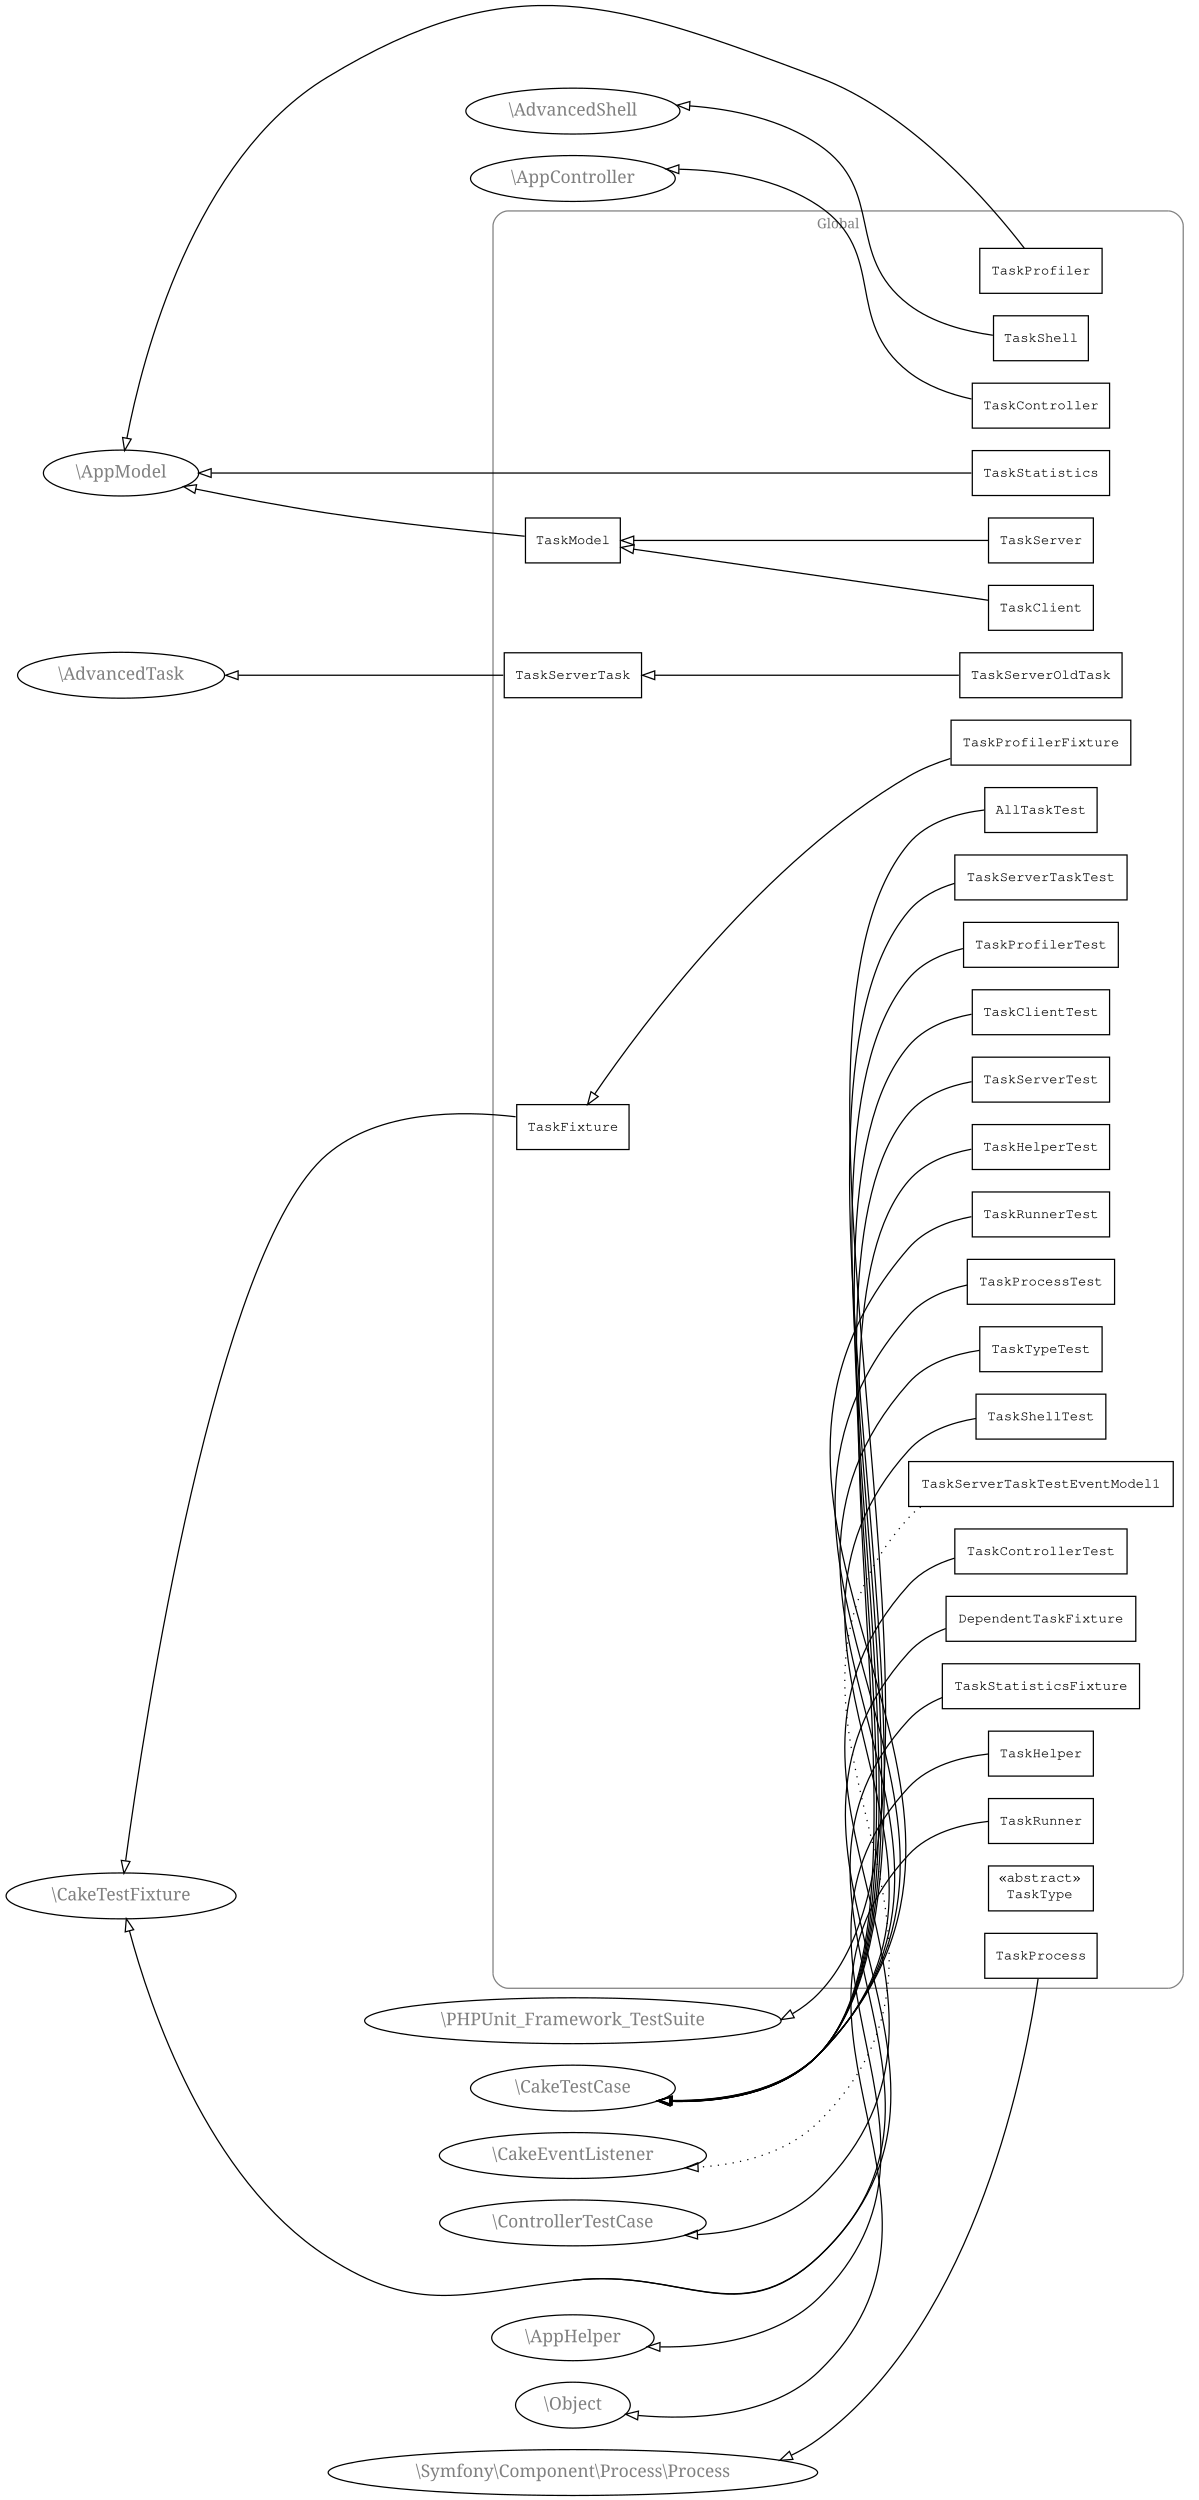
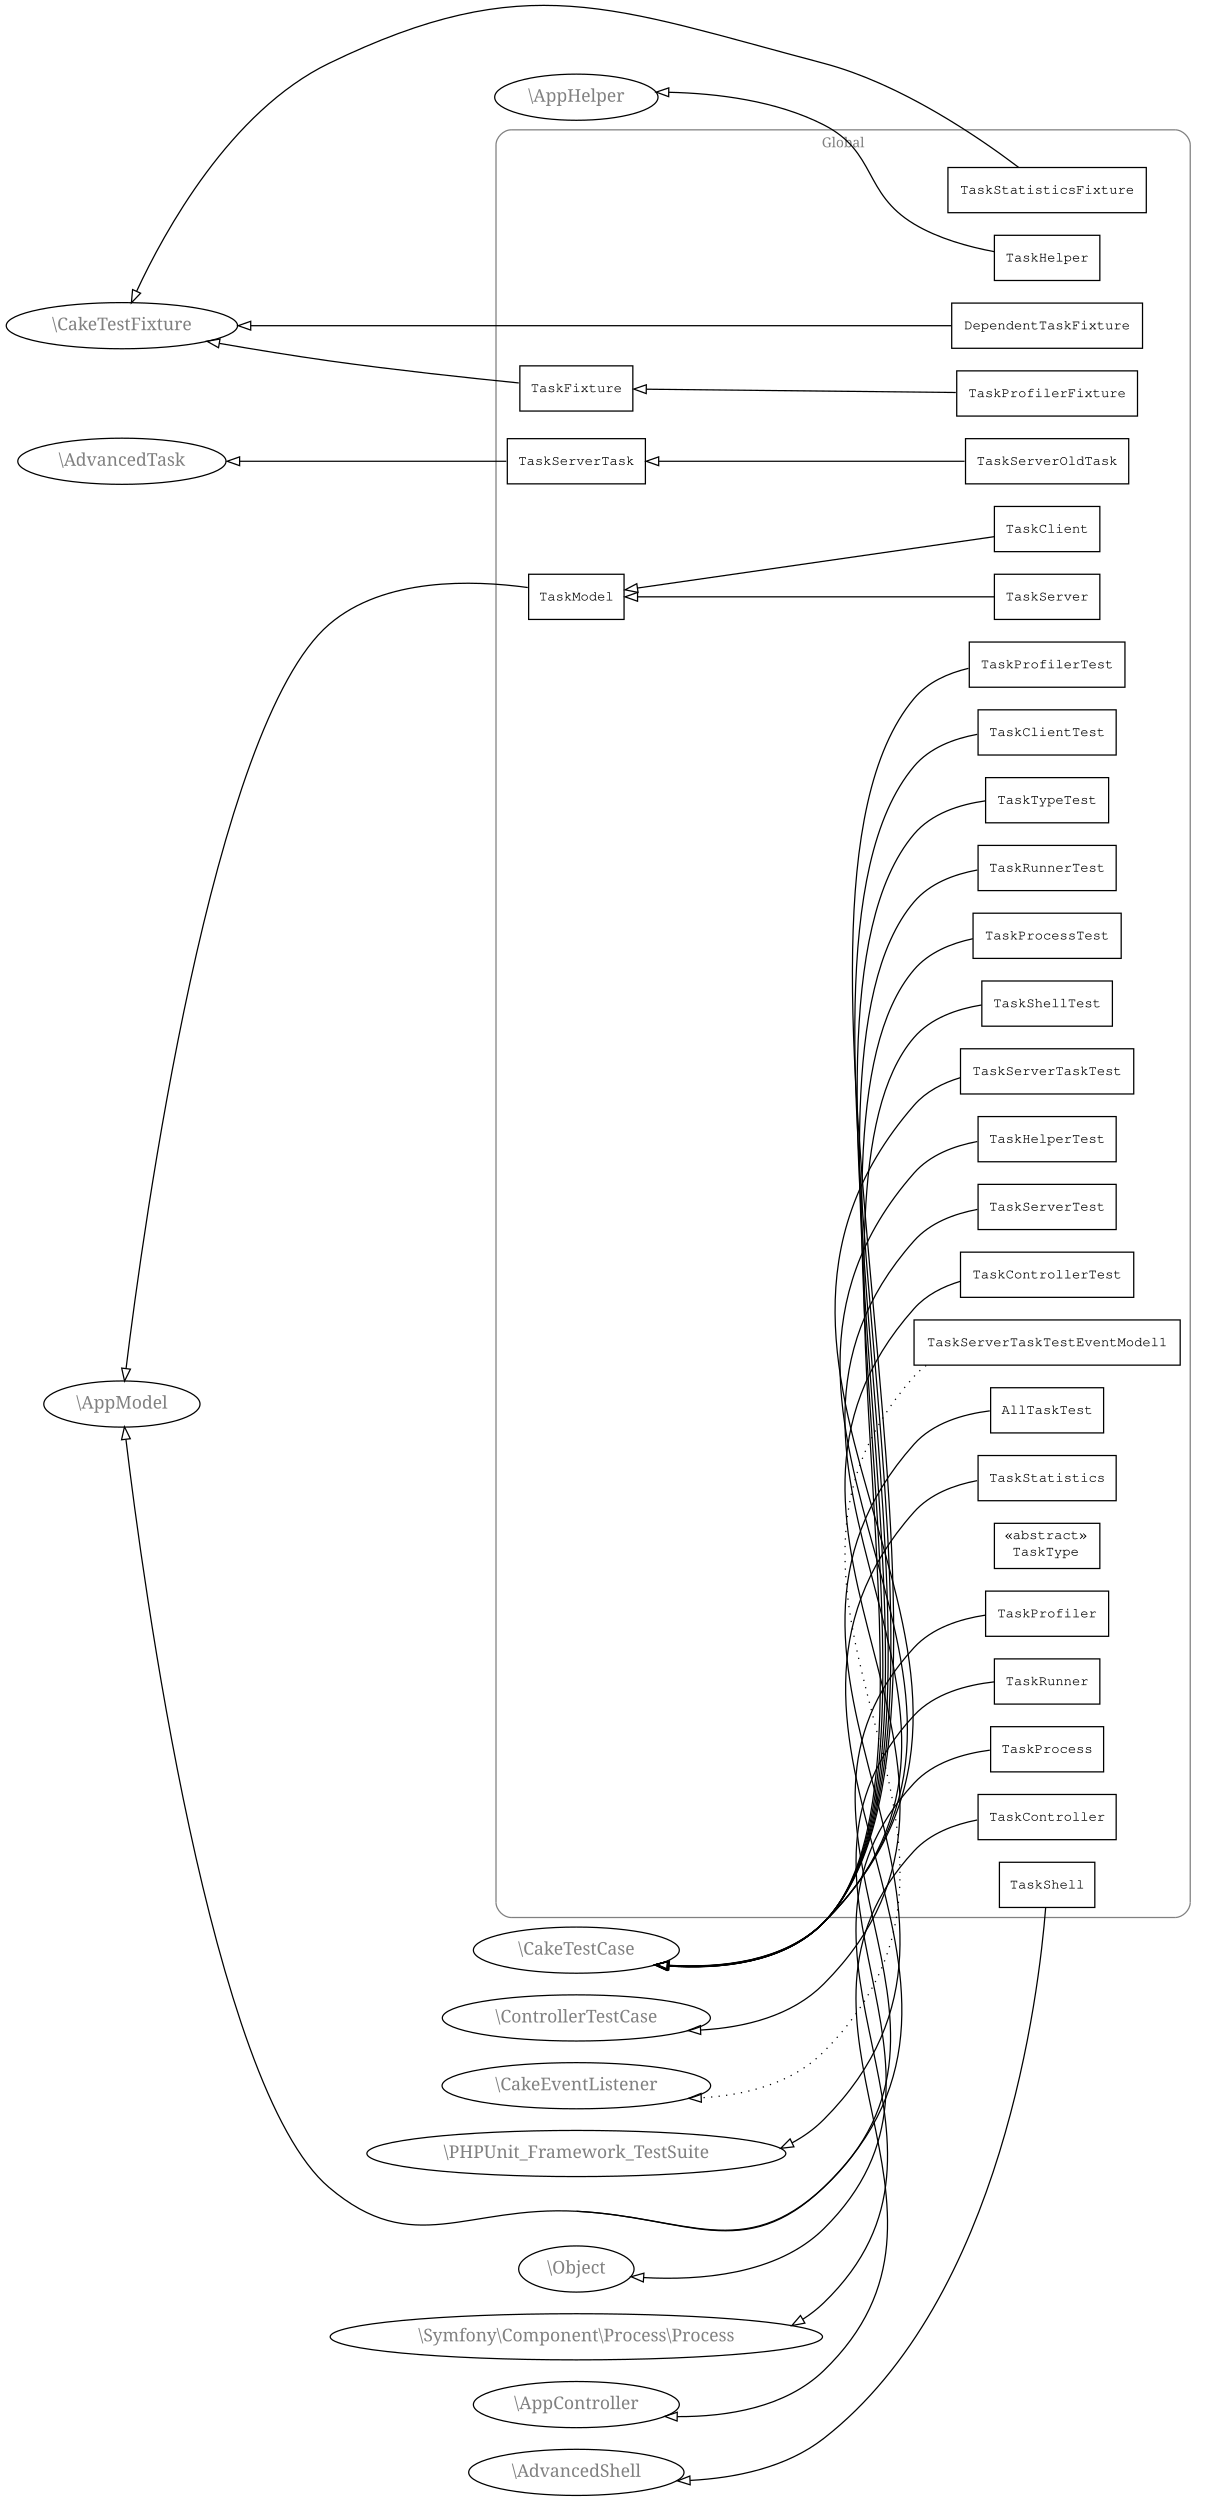
- <svg xmlns="http://www.w3.org/2000/svg" width="960pt" height="2003pt" viewBox="0.00 0.00 960.00 2003.01">
-   <g id="graph1" class="graph" transform="scale(1 1) rotate(0) translate(4 1999.01)">
-     <polygon fill="white" stroke="white" points="-4,5 -4,-1999.01 957,-1999.01 957,5 -4,5" />
+ <svg xmlns="http://www.w3.org/2000/svg" width="960pt" height="1991pt" viewBox="0.00 0.00 960.00 1991.43">
+   <g id="graph1" class="graph" transform="scale(1 1) rotate(0) translate(4 1987.43)">
+     <polygon fill="white" stroke="white" points="-4,5 -4,-1987.43 957,-1987.43 957,5 -4,5" />
    <g id="graph2" class="cluster">
-       <polyline fill="none" stroke="gray" points="403,-406 932,-406 " />
-       <path fill="none" stroke="gray" d="M932,-406C938,-406 944,-412 944,-418" />
-       <polyline fill="none" stroke="gray" points="944,-418 944,-1818 " />
-       <path fill="none" stroke="gray" d="M944,-1818C944,-1824 938,-1830 932,-1830" />
-       <polyline fill="none" stroke="gray" points="932,-1830 403,-1830 " />
-       <path fill="none" stroke="gray" d="M403,-1830C397,-1830 391,-1824 391,-1818" />
-       <polyline fill="none" stroke="gray" points="391,-1818 391,-418 " />
-       <path fill="none" stroke="gray" d="M391,-418C391,-412 397,-406 403,-406" />
-       <text text-anchor="middle" x="667.5" y="-1816.1" font-family="Times Roman,serif" font-size="11.00" fill="gray">Global</text>
+       <polyline fill="none" stroke="gray" points="403,-460 932,-460 " />
+       <path fill="none" stroke="gray" d="M932,-460C938,-460 944,-466 944,-472" />
+       <polyline fill="none" stroke="gray" points="944,-472 944,-1872 " />
+       <path fill="none" stroke="gray" d="M944,-1872C944,-1878 938,-1884 932,-1884" />
+       <polyline fill="none" stroke="gray" points="932,-1884 403,-1884 " />
+       <path fill="none" stroke="gray" d="M403,-1884C397,-1884 391,-1878 391,-1872" />
+       <polyline fill="none" stroke="gray" points="391,-1872 391,-472 " />
+       <path fill="none" stroke="gray" d="M391,-472C391,-466 397,-460 403,-460" />
+       <text text-anchor="middle" x="667.5" y="-1870.1" font-family="Times Roman,serif" font-size="11.00" fill="gray">Global</text>
    </g>
    <g id="node2" class="node">
-       <polygon fill="none" stroke="black" points="868,-1746 792,-1746 792,-1710 868,-1710 868,-1746" />
-       <text text-anchor="middle" x="830" y="-1725.1" font-family="Courier,monospace" font-size="11.00">TaskShell</text>
+       <polygon fill="none" stroke="black" points="872,-1800 788,-1800 788,-1764 872,-1764 872,-1800" />
+       <text text-anchor="middle" x="830" y="-1779.1" font-family="Courier,monospace" font-size="11.00">TaskHelper</text>
    </g>
    <g id="node32" class="node">
-       <ellipse fill="none" stroke="black" cx="455" cy="-1910" rx="85.768" ry="18.385" />
-       <text text-anchor="middle" x="455" y="-1906.4" font-family="Times Roman,serif" font-size="14.00" fill="gray">\AdvancedShell</text>
+       <ellipse fill="none" stroke="black" cx="455" cy="-1910" rx="65.054" ry="18.385" />
+       <text text-anchor="middle" x="455" y="-1906.4" font-family="Times Roman,serif" font-size="14.00" fill="gray">\AppHelper</text>
    </g>
    <g id="edge3" class="edge">
-       <path fill="none" stroke="black" d="M791.47,-1730.41C769.793,-1733.46 743.293,-1740.21 724,-1755 672.193,-1794.7 705.97,-1846.29 652,-1883 622.124,-1903.32 583.746,-1911.54 548.813,-1914.15" />
-       <polygon fill="none" stroke="black" points="548.352,-1910.68 538.58,-1914.77 548.773,-1917.66 548.352,-1910.68" />
+       <path fill="none" stroke="black" d="M787.809,-1786.98C767.439,-1790.77 743.295,-1797.42 724,-1809 683.268,-1833.45 694.323,-1866.42 652,-1888 614.286,-1907.23 567.332,-1913.06 528.725,-1913.92" />
+       <polygon fill="none" stroke="black" points="528.545,-1910.43 518.587,-1914.04 528.628,-1917.43 528.545,-1910.43" />
    </g>
    <g id="node3" class="node">
-       <polygon fill="none" stroke="black" points="510,-1476 400,-1476 400,-1440 510,-1440 510,-1476" />
-       <text text-anchor="middle" x="455" y="-1455.1" font-family="Courier,monospace" font-size="11.00">TaskServerTask</text>
+       <polygon fill="none" stroke="black" points="909,-1854 751,-1854 751,-1818 909,-1818 909,-1854" />
+       <text text-anchor="middle" x="830" y="-1833.1" font-family="Courier,monospace" font-size="11.00">TaskStatisticsFixture</text>
    </g>
    <g id="node34" class="node">
-       <ellipse fill="none" stroke="black" cx="93" cy="-1458" rx="82.939" ry="18.385" />
-       <text text-anchor="middle" x="93" y="-1454.4" font-family="Times Roman,serif" font-size="14.00" fill="gray">\AdvancedTask</text>
+       <ellipse fill="none" stroke="black" cx="93" cy="-1728" rx="92.13" ry="18.385" />
+       <text text-anchor="middle" x="93" y="-1724.4" font-family="Times Roman,serif" font-size="14.00" fill="gray">\CakeTestFixture</text>
    </g>
    <g id="edge5" class="edge">
-       <path fill="none" stroke="black" d="M399.231,-1458C342.732,-1458 254.302,-1458 186.965,-1458" />
-       <polygon fill="none" stroke="black" points="186.769,-1454.5 176.769,-1458 186.769,-1461.5 186.769,-1454.5" />
+       <path fill="none" stroke="black" d="M807.255,-1854.13C774.97,-1878.57 712.979,-1920.9 652,-1937 482.687,-1981.69 415.583,-2013.36 258,-1937 179.35,-1898.89 126.879,-1803.08 104.814,-1755.58" />
+       <polygon fill="none" stroke="black" points="107.886,-1753.88 100.569,-1746.22 101.51,-1756.77 107.886,-1753.88" />
    </g>
    <g id="node4" class="node">
-       <polygon fill="none" stroke="black" points="895,-1476 765,-1476 765,-1440 895,-1440 895,-1476" />
-       <text text-anchor="middle" x="830" y="-1455.1" font-family="Courier,monospace" font-size="11.00">TaskServerOldTask</text>
+       <polygon fill="none" stroke="black" points="902,-1692 758,-1692 758,-1656 902,-1656 902,-1692" />
+       <text text-anchor="middle" x="830" y="-1671.1" font-family="Courier,monospace" font-size="11.00">TaskProfilerFixture</text>
+     </g>
+     <g id="node5" class="node">
+       <polygon fill="none" stroke="black" points="500,-1696 410,-1696 410,-1660 500,-1660 500,-1696" />
+       <text text-anchor="middle" x="455" y="-1675.1" font-family="Courier,monospace" font-size="11.00">TaskFixture</text>
    </g>
    <g id="edge7" class="edge">
-       <path fill="none" stroke="black" d="M764.251,-1458C695.82,-1458 589.27,-1458 520.815,-1458" />
-       <polygon fill="none" stroke="black" points="520.584,-1454.5 510.584,-1458 520.584,-1461.5 520.584,-1454.5" />
-     </g>
-     <g id="node5" class="node">
-       <polygon fill="none" stroke="black" points="885,-1692 775,-1692 775,-1656 885,-1656 885,-1692" />
-       <text text-anchor="middle" x="830" y="-1671.1" font-family="Courier,monospace" font-size="11.00">TaskController</text>
-     </g>
-     <g id="node37" class="node">
-       <ellipse fill="none" stroke="black" cx="455" cy="-1856" rx="82.024" ry="18.385" />
-       <text text-anchor="middle" x="455" y="-1852.4" font-family="Times Roman,serif" font-size="14.00" fill="gray">\AppController</text>
+       <path fill="none" stroke="black" d="M757.252,-1674.78C685.176,-1675.54 576.342,-1676.71 510.824,-1677.4" />
+       <polygon fill="none" stroke="black" points="510.655,-1673.91 500.693,-1677.51 510.729,-1680.91 510.655,-1673.91" />
    </g>
    <g id="edge9" class="edge">
-       <path fill="none" stroke="black" d="M774.39,-1679.32C756.881,-1683.19 738.38,-1689.79 724,-1701 670.982,-1742.32 707.744,-1796.44 652,-1834 619.652,-1855.8 577.33,-1862.6 540.208,-1863.42" />
-       <polygon fill="none" stroke="black" points="539.861,-1859.93 529.889,-1863.5 539.915,-1866.93 539.861,-1859.93" />
+       <path fill="none" stroke="black" d="M409.13,-1682.38C369.145,-1686.37 309.63,-1692.74 258,-1700 229.428,-1704.02 198.194,-1709.13 170.663,-1713.89" />
+       <polygon fill="none" stroke="black" points="169.952,-1710.46 160.7,-1715.62 171.152,-1717.35 169.952,-1710.46" />
    </g>
    <g id="node6" class="node">
-       <polygon fill="none" stroke="black" points="879,-1800 781,-1800 781,-1764 879,-1764 879,-1800" />
-       <text text-anchor="middle" x="830" y="-1779.1" font-family="Courier,monospace" font-size="11.00">TaskProfiler</text>
-     </g>
-     <g id="node39" class="node">
-       <ellipse fill="none" stroke="black" cx="93" cy="-1620" rx="62.225" ry="18.385" />
-       <text text-anchor="middle" x="93" y="-1616.4" font-family="Times Roman,serif" font-size="14.00" fill="gray">\AppModel</text>
+       <polygon fill="none" stroke="black" points="906,-1746 754,-1746 754,-1710 906,-1710 906,-1746" />
+       <text text-anchor="middle" x="830" y="-1725.1" font-family="Courier,monospace" font-size="11.00">DependentTaskFixture</text>
    </g>
    <g id="edge11" class="edge">
-       <path fill="none" stroke="black" d="M816.63,-1800.23C789.954,-1834.87 726.257,-1909.2 652,-1937 488.004,-1998.4 407.702,-2027.85 258,-1937 150.98,-1872.06 110.161,-1712.57 97.669,-1647.91" />
-       <polygon fill="none" stroke="black" points="101.101,-1647.22 95.839,-1638.02 94.218,-1648.49 101.101,-1647.22" />
+       <path fill="none" stroke="black" d="M753.904,-1728C620.793,-1728 345.614,-1728 195.741,-1728" />
+       <polygon fill="none" stroke="black" points="195.611,-1724.5 185.611,-1728 195.611,-1731.5 195.611,-1724.5" />
    </g>
    <g id="node7" class="node">
-       <polygon fill="none" stroke="black" points="493,-1584 417,-1584 417,-1548 493,-1548 493,-1584" />
-       <text text-anchor="middle" x="455" y="-1563.1" font-family="Courier,monospace" font-size="11.00">TaskModel</text>
-     </g>
-     <g id="edge13" class="edge">
-       <path fill="none" stroke="black" d="M416.376,-1569.39C376.57,-1573.1 312.773,-1579.64 258,-1588 222.991,-1593.34 184.092,-1600.81 152.86,-1607.19" />
-       <polygon fill="none" stroke="black" points="152.092,-1603.77 143.003,-1609.22 153.504,-1610.63 152.092,-1603.77" />
-     </g>
-     <g id="node8" class="node">
-       <polygon fill="none" stroke="black" points="885,-1638 775,-1638 775,-1602 885,-1602 885,-1638" />
-       <text text-anchor="middle" x="830" y="-1617.1" font-family="Courier,monospace" font-size="11.00">TaskStatistics</text>
-     </g>
-     <g id="edge15" class="edge">
-       <path fill="none" stroke="black" d="M774.303,-1620C642.656,-1620 312.344,-1620 165.419,-1620" />
-       <polygon fill="none" stroke="black" points="165.163,-1616.5 155.163,-1620 165.163,-1623.5 165.163,-1616.5" />
-     </g>
-     <g id="node9" class="node">
-       <polygon fill="none" stroke="black" points="872,-1584 788,-1584 788,-1548 872,-1548 872,-1584" />
-       <text text-anchor="middle" x="830" y="-1563.1" font-family="Courier,monospace" font-size="11.00">TaskServer</text>
-     </g>
-     <g id="edge17" class="edge">
-       <path fill="none" stroke="black" d="M787.712,-1566C717.645,-1566 577.87,-1566 503.756,-1566" />
-       <polygon fill="none" stroke="black" points="503.748,-1562.5 493.748,-1566 503.748,-1569.5 503.748,-1562.5" />
-     </g>
-     <g id="node10" class="node">
-       <polygon fill="none" stroke="black" points="872,-1530 788,-1530 788,-1494 872,-1494 872,-1530" />
-       <text text-anchor="middle" x="830" y="-1509.1" font-family="Courier,monospace" font-size="11.00">TaskClient</text>
-     </g>
-     <g id="edge19" class="edge">
-       <path fill="none" stroke="black" d="M787.712,-1518.09C717.645,-1528.18 577.87,-1548.31 503.756,-1558.98" />
-       <polygon fill="none" stroke="black" points="503.147,-1555.53 493.748,-1560.42 504.145,-1562.46 503.147,-1555.53" />
-     </g>
-     <g id="node11" class="node">
-       <polygon fill="none" stroke="black" points="875,-1368 785,-1368 785,-1332 875,-1332 875,-1368" />
-       <text text-anchor="middle" x="830" y="-1347.1" font-family="Courier,monospace" font-size="11.00">AllTaskTest</text>
-     </g>
-     <g id="node45" class="node">
-       <ellipse fill="none" stroke="black" cx="455" cy="-380" rx="166.877" ry="18.385" />
-       <text text-anchor="middle" x="455" y="-376.4" font-family="Times Roman,serif" font-size="14.00" fill="gray">\PHPUnit_Framework_TestSuite</text>
-     </g>
-     <g id="edge21" class="edge">
-       <path fill="none" stroke="black" d="M784.463,-1350C762.884,-1347.46 738.676,-1340.43 724,-1323 591.795,-1165.95 794.733,-549.552 652,-402 645.723,-395.511 638.663,-390.121 631.048,-385.673" />
-       <polygon fill="none" stroke="black" points="632.35,-382.404 621.866,-380.874 629.108,-388.608 632.35,-382.404" />
-     </g>
-     <g id="node12" class="node">
-       <polygon fill="none" stroke="black" points="882,-882 778,-882 778,-846 882,-846 882,-882" />
-       <text text-anchor="middle" x="830" y="-861.1" font-family="Courier,monospace" font-size="11.00">TaskShellTest</text>
-     </g>
-     <g id="node47" class="node">
-       <ellipse fill="none" stroke="black" cx="455" cy="-326" rx="82.024" ry="18.385" />
-       <text text-anchor="middle" x="455" y="-322.4" font-family="Times Roman,serif" font-size="14.00" fill="gray">\CakeTestCase</text>
-     </g>
-     <g id="edge23" class="edge">
-       <path fill="none" stroke="black" d="M777.915,-862.533C758.371,-859.271 737.619,-852.08 724,-837 578.238,-675.599 806.66,-505.896 652,-353 621.787,-323.131 575.093,-315.741 534.748,-316.119" />
-       <polygon fill="none" stroke="black" points="534.551,-312.623 524.642,-316.374 534.727,-319.621 534.551,-312.623" />
-     </g>
-     <g id="node13" class="node">
-       <polygon fill="none" stroke="black" points="899,-1314 761,-1314 761,-1278 899,-1278 899,-1314" />
-       <text text-anchor="middle" x="830" y="-1293.1" font-family="Courier,monospace" font-size="11.00">TaskServerTaskTest</text>
-     </g>
-     <g id="edge25" class="edge">
-       <path fill="none" stroke="black" d="M760.816,-1291.26C746.762,-1287.08 733.419,-1280.18 724,-1269 592.475,-1112.82 792.15,-501.489 652,-353 622.12,-321.342 573.876,-314.321 532.611,-315.348" />
-       <polygon fill="none" stroke="black" points="532.409,-311.853 522.56,-315.756 532.694,-318.847 532.409,-311.853" />
-     </g>
-     <g id="node14" class="node">
-       <polygon fill="none" stroke="black" points="936,-828 724,-828 724,-792 936,-792 936,-828" />
-       <text text-anchor="middle" x="830" y="-807.1" font-family="Courier,monospace" font-size="11.00">TaskServerTaskTestEventModel1</text>
-     </g>
-     <g id="node50" class="node">
-       <ellipse fill="none" stroke="black" cx="455" cy="-272" rx="106.98" ry="18.385" />
-       <text text-anchor="middle" x="455" y="-268.4" font-family="Times Roman,serif" font-size="14.00" fill="gray">\CakeEventListener</text>
-     </g>
-     <g id="edge27" class="edge">
-       <path fill="none" stroke="black" stroke-dasharray="1,5" d="M733.688,-791.67C730.185,-789.119 726.927,-786.242 724,-783 578.238,-621.599 806.66,-451.896 652,-299 626.863,-274.15 590.319,-264.859 555.514,-262.656" />
-       <polygon fill="none" stroke="black" points="555.415,-259.148 545.27,-262.203 555.105,-266.142 555.415,-259.148" />
-     </g>
-     <g id="node15" class="node">
-       <polygon fill="none" stroke="black" points="899,-774 761,-774 761,-738 899,-738 899,-774" />
-       <text text-anchor="middle" x="830" y="-753.1" font-family="Courier,monospace" font-size="11.00">TaskControllerTest</text>
-     </g>
-     <g id="node52" class="node">
-       <ellipse fill="none" stroke="black" cx="455" cy="-218" rx="106.773" ry="18.385" />
-       <text text-anchor="middle" x="455" y="-214.4" font-family="Times Roman,serif" font-size="14.00" fill="gray">\ControllerTestCase</text>
-     </g>
-     <g id="edge29" class="edge">
-       <path fill="none" stroke="black" d="M760.827,-750.612C746.945,-746.442 733.673,-739.711 724,-729 578.238,-567.599 806.66,-397.896 652,-245 626.751,-220.039 589.994,-210.776 555.05,-208.627" />
-       <polygon fill="none" stroke="black" points="554.907,-205.118 544.767,-208.19 554.61,-212.112 554.907,-205.118" />
-     </g>
-     <g id="node16" class="node">
-       <polygon fill="none" stroke="black" points="892,-1260 768,-1260 768,-1224 892,-1224 892,-1260" />
-       <text text-anchor="middle" x="830" y="-1239.1" font-family="Courier,monospace" font-size="11.00">TaskProfilerTest</text>
-     </g>
-     <g id="edge31" class="edge">
-       <path fill="none" stroke="black" d="M767.466,-1238.99C751.057,-1235.1 734.919,-1227.9 724,-1215 599.82,-1068.27 784.281,-492.467 652,-353 622.152,-321.531 574.151,-314.447 533.005,-315.393" />
-       <polygon fill="none" stroke="black" points="532.837,-311.897 522.98,-315.782 533.109,-318.892 532.837,-311.897" />
-     </g>
-     <g id="node17" class="node">
-       <polygon fill="none" stroke="black" points="885,-1206 775,-1206 775,-1170 885,-1170 885,-1206" />
-       <text text-anchor="middle" x="830" y="-1185.1" font-family="Courier,monospace" font-size="11.00">TaskClientTest</text>
-     </g>
-     <g id="edge33" class="edge">
-       <path fill="none" stroke="black" d="M774.427,-1186.41C755.743,-1182.96 736.493,-1175.68 724,-1161 607.163,-1023.72 776.416,-483.449 652,-353 622.065,-321.614 574.062,-314.532 532.937,-315.458" />
-       <polygon fill="none" stroke="black" points="532.777,-311.961 522.918,-315.841 533.045,-318.956 532.777,-311.961" />
-     </g>
-     <g id="node18" class="node">
-       <polygon fill="none" stroke="black" points="885,-1152 775,-1152 775,-1116 885,-1116 885,-1152" />
-       <text text-anchor="middle" x="830" y="-1131.1" font-family="Courier,monospace" font-size="11.00">TaskServerTest</text>
-     </g>
-     <g id="edge35" class="edge">
-       <path fill="none" stroke="black" d="M774.478,-1132.36C755.798,-1128.91 736.539,-1121.64 724,-1107 614.503,-979.167 768.554,-474.434 652,-353 622.14,-321.89 574.516,-314.711 533.573,-315.517" />
-       <polygon fill="none" stroke="black" points="533.191,-312.028 523.323,-315.884 533.442,-319.024 533.191,-312.028" />
-     </g>
-     <g id="node19" class="node">
      <polygon fill="none" stroke="black" points="885,-1098 775,-1098 775,-1062 885,-1062 885,-1098" />
      <text text-anchor="middle" x="830" y="-1077.1" font-family="Courier,monospace" font-size="11.00">TaskHelperTest</text>
    </g>
+     <g id="node39" class="node">
+       <ellipse fill="none" stroke="black" cx="455" cy="-434" rx="82.024" ry="18.385" />
+       <text text-anchor="middle" x="455" y="-430.4" font-family="Times Roman,serif" font-size="14.00" fill="gray">\CakeTestCase</text>
+     </g>
+     <g id="edge13" class="edge">
+       <path fill="none" stroke="black" d="M774.399,-1078.14C755.827,-1074.65 736.657,-1067.41 724,-1053 547.634,-852.199 841.809,-644.144 652,-456 620.389,-424.666 570.435,-419.377 528.742,-421.815" />
+       <polygon fill="none" stroke="black" points="528.326,-418.336 518.612,-422.565 528.843,-425.317 528.326,-418.336" />
+     </g>
+     <g id="node8" class="node">
+       <polygon fill="none" stroke="black" points="885,-1044 775,-1044 775,-1008 885,-1008 885,-1044" />
+       <text text-anchor="middle" x="830" y="-1023.1" font-family="Courier,monospace" font-size="11.00">TaskServerTest</text>
+     </g>
+     <g id="edge15" class="edge">
+       <path fill="none" stroke="black" d="M774.493,-1024.06C755.929,-1020.56 736.742,-1013.34 724,-999 562.27,-817.04 825.907,-626.359 652,-456 620.318,-424.964 570.609,-419.601 529.053,-421.927" />
+       <polygon fill="none" stroke="black" points="528.679,-418.445 518.955,-422.65 529.179,-425.427 528.679,-418.445" />
+     </g>
+     <g id="node9" class="node">
+       <polygon fill="none" stroke="black" points="892,-1476 768,-1476 768,-1440 892,-1440 892,-1476" />
+       <text text-anchor="middle" x="830" y="-1455.1" font-family="Courier,monospace" font-size="11.00">TaskProfilerTest</text>
+     </g>
+     <g id="edge17" class="edge">
+       <path fill="none" stroke="black" d="M767.387,-1455.06C750.976,-1451.16 734.856,-1443.95 724,-1431 584.447,-1264.49 802.716,-612.477 652,-456 620.615,-423.416 569.515,-418.495 527.223,-421.419" />
+       <polygon fill="none" stroke="black" points="526.906,-417.934 517.236,-422.264 527.496,-424.909 526.906,-417.934" />
+     </g>
+     <g id="node10" class="node">
+       <polygon fill="none" stroke="black" points="885,-1422 775,-1422 775,-1386 885,-1386 885,-1422" />
+       <text text-anchor="middle" x="830" y="-1401.1" font-family="Courier,monospace" font-size="11.00">TaskClientTest</text>
+     </g>
+     <g id="edge19" class="edge">
+       <path fill="none" stroke="black" d="M774.34,-1402.48C755.646,-1399.04 736.413,-1391.75 724,-1377 591.795,-1219.95 794.733,-603.552 652,-456 620.722,-423.666 570.02,-418.617 527.887,-421.419" />
+       <polygon fill="none" stroke="black" points="527.335,-417.953 517.656,-422.261 527.909,-424.929 527.335,-417.953" />
+     </g>
+     <g id="node11" class="node">
+       <polygon fill="none" stroke="black" points="879,-1368 781,-1368 781,-1332 879,-1332 879,-1368" />
+       <text text-anchor="middle" x="830" y="-1347.1" font-family="Courier,monospace" font-size="11.00">TaskTypeTest</text>
+     </g>
+     <g id="edge21" class="edge">
+       <path fill="none" stroke="black" d="M780.972,-1349.51C760.334,-1346.63 737.92,-1339.46 724,-1323 599.14,-1175.4 786.753,-594.63 652,-456 620.644,-423.742 569.944,-418.691 527.831,-421.474" />
+       <polygon fill="none" stroke="black" points="527.286,-418.006 517.605,-422.311 527.857,-424.983 527.286,-418.006" />
+     </g>
+     <g id="node12" class="node">
+       <polygon fill="none" stroke="black" points="885,-1314 775,-1314 775,-1278 885,-1278 885,-1314" />
+       <text text-anchor="middle" x="830" y="-1293.1" font-family="Courier,monospace" font-size="11.00">TaskRunnerTest</text>
+     </g>
+     <g id="edge23" class="edge">
+       <path fill="none" stroke="black" d="M774.423,-1294.41C755.738,-1290.97 736.489,-1283.68 724,-1269 606.483,-1130.85 778.775,-585.71 652,-456 620.667,-423.942 570.216,-418.812 528.214,-421.506" />
+       <polygon fill="none" stroke="black" points="527.702,-418.036 518.013,-422.322 528.26,-425.014 527.702,-418.036" />
+     </g>
+     <g id="node13" class="node">
+       <polygon fill="none" stroke="black" points="889,-1260 771,-1260 771,-1224 889,-1224 889,-1260" />
+       <text text-anchor="middle" x="830" y="-1239.1" font-family="Courier,monospace" font-size="11.00">TaskProcessTest</text>
+     </g>
+     <g id="edge25" class="edge">
+       <path fill="none" stroke="black" d="M770.879,-1239.66C753.354,-1235.96 735.732,-1228.71 724,-1215 613.823,-1086.29 770.8,-576.793 652,-456 620.567,-424.04 570.117,-418.908 528.142,-421.577" />
+       <polygon fill="none" stroke="black" points="527.639,-418.106 517.947,-422.386 528.193,-425.084 527.639,-418.106" />
+     </g>
+     <g id="node14" class="node">
+       <polygon fill="none" stroke="black" points="899,-990 761,-990 761,-954 899,-954 899,-990" />
+       <text text-anchor="middle" x="830" y="-969.1" font-family="Courier,monospace" font-size="11.00">TaskControllerTest</text>
+     </g>
+     <g id="node47" class="node">
+       <ellipse fill="none" stroke="black" cx="455" cy="-380" rx="106.773" ry="18.385" />
+       <text text-anchor="middle" x="455" y="-376.4" font-family="Times Roman,serif" font-size="14.00" fill="gray">\ControllerTestCase</text>
+     </g>
+     <g id="edge27" class="edge">
+       <path fill="none" stroke="black" d="M760.984,-966.799C747.009,-962.63 733.658,-955.853 724,-945 563.624,-764.784 822.314,-577.855 652,-407 626.713,-381.633 589.562,-372.393 554.319,-370.375" />
+       <polygon fill="none" stroke="black" points="554.077,-366.863 543.951,-369.98 553.81,-373.858 554.077,-366.863" />
+     </g>
+     <g id="node15" class="node">
+       <polygon fill="none" stroke="black" points="882,-1206 778,-1206 778,-1170 882,-1170 882,-1206" />
+       <text text-anchor="middle" x="830" y="-1185.1" font-family="Courier,monospace" font-size="11.00">TaskShellTest</text>
+     </g>
+     <g id="edge29" class="edge">
+       <path fill="none" stroke="black" d="M777.834,-1186.89C758.158,-1183.7 737.331,-1176.46 724,-1161 621.16,-1041.73 762.829,-567.881 652,-456 620.564,-424.266 570.362,-419.056 528.505,-421.631" />
+       <polygon fill="none" stroke="black" points="528.038,-418.157 518.337,-422.417 528.577,-425.136 528.038,-418.157" />
+     </g>
+     <g id="node16" class="node">
+       <polygon fill="none" stroke="black" points="899,-1152 761,-1152 761,-1116 899,-1116 899,-1152" />
+       <text text-anchor="middle" x="830" y="-1131.1" font-family="Courier,monospace" font-size="11.00">TaskServerTaskTest</text>
+     </g>
+     <g id="edge31" class="edge">
+       <path fill="none" stroke="black" d="M760.8,-1128.96C746.834,-1124.78 733.533,-1117.96 724,-1107 532.983,-887.341 857.728,-661.946 652,-456 620.431,-424.398 570.231,-419.186 528.409,-421.728" />
+       <polygon fill="none" stroke="black" points="527.954,-418.252 518.25,-422.504 528.487,-425.232 527.954,-418.252" />
+     </g>
+     <g id="node17" class="node">
+       <polygon fill="none" stroke="black" points="936,-936 724,-936 724,-900 936,-900 936,-936" />
+       <text text-anchor="middle" x="830" y="-915.1" font-family="Courier,monospace" font-size="11.00">TaskServerTaskTestEventModel1</text>
+     </g>
+     <g id="node51" class="node">
+       <ellipse fill="none" stroke="black" cx="455" cy="-326" rx="106.98" ry="18.385" />
+       <text text-anchor="middle" x="455" y="-322.4" font-family="Times Roman,serif" font-size="14.00" fill="gray">\CakeEventListener</text>
+     </g>
+     <g id="edge33" class="edge">
+       <path fill="none" stroke="black" stroke-dasharray="1,5" d="M733.629,-899.723C730.141,-897.157 726.904,-894.263 724,-891 563.624,-710.784 822.314,-523.855 652,-353 626.824,-327.744 589.888,-318.474 554.782,-316.402" />
+       <polygon fill="none" stroke="black" points="554.585,-312.891 544.453,-315.99 554.306,-319.886 554.585,-312.891" />
+     </g>
+     <g id="node18" class="node">
+       <polygon fill="none" stroke="black" points="875,-882 785,-882 785,-846 875,-846 875,-882" />
+       <text text-anchor="middle" x="830" y="-861.1" font-family="Courier,monospace" font-size="11.00">AllTaskTest</text>
+     </g>
+     <g id="node53" class="node">
+       <ellipse fill="none" stroke="black" cx="455" cy="-272" rx="166.877" ry="18.385" />
+       <text text-anchor="middle" x="455" y="-268.4" font-family="Times Roman,serif" font-size="14.00" fill="gray">\PHPUnit_Framework_TestSuite</text>
+     </g>
+     <g id="edge35" class="edge">
+       <path fill="none" stroke="black" d="M784.327,-863.583C762.984,-860.903 739.023,-853.882 724,-837 563.624,-656.784 822.314,-469.855 652,-299 644.52,-291.496 636.002,-285.404 626.803,-280.492" />
+       <polygon fill="none" stroke="black" points="628.312,-277.334 617.785,-276.137 625.268,-283.638 628.312,-277.334" />
+     </g>
+     <g id="node19" class="node">
+       <polygon fill="none" stroke="black" points="885,-828 775,-828 775,-792 885,-792 885,-828" />
+       <text text-anchor="middle" x="830" y="-807.1" font-family="Courier,monospace" font-size="11.00">TaskStatistics</text>
+     </g>
+     <g id="node55" class="node">
+       <ellipse fill="none" stroke="black" cx="93" cy="-869" rx="62.225" ry="18.385" />
+       <text text-anchor="middle" x="93" y="-865.4" font-family="Times Roman,serif" font-size="14.00" fill="gray">\AppModel</text>
+     </g>
    <g id="edge37" class="edge">
-       <path fill="none" stroke="black" d="M774.26,-1078.26C755.673,-1074.79 736.531,-1067.52 724,-1053 621.839,-934.608 760.695,-465.423 652,-353 622.027,-321.999 574.4,-314.823 533.484,-315.603" />
-       <polygon fill="none" stroke="black" points="533.112,-312.113 523.241,-315.963 533.358,-319.109 533.112,-312.113" />
+       <path fill="none" stroke="black" d="M774.227,-807.998C755.75,-804.482 736.688,-797.257 724,-783 563.624,-602.784 825.702,-412.409 652,-245 588.665,-183.959 542.845,-221.471 455,-226" />
    </g>
    <g id="node20" class="node">
-       <polygon fill="none" stroke="black" points="885,-1044 775,-1044 775,-1008 885,-1008 885,-1044" />
-       <text text-anchor="middle" x="830" y="-1023.1" font-family="Courier,monospace" font-size="11.00">TaskRunnerTest</text>
+       <polygon fill="none" stroke="black" points="872,-1530 788,-1530 788,-1494 872,-1494 872,-1530" />
+       <text text-anchor="middle" x="830" y="-1509.1" font-family="Courier,monospace" font-size="11.00">TaskServer</text>
+     </g>
+     <g id="node22" class="node">
+       <polygon fill="none" stroke="black" points="493,-1530 417,-1530 417,-1494 493,-1494 493,-1530" />
+       <text text-anchor="middle" x="455" y="-1509.1" font-family="Courier,monospace" font-size="11.00">TaskModel</text>
    </g>
    <g id="edge39" class="edge">
-       <path fill="none" stroke="black" d="M774.328,-1024.2C755.748,-1020.72 736.592,-1013.47 724,-999 534.34,-781.088 853.684,-559.834 652,-353 622.006,-322.24 574.617,-315.007 533.834,-315.695" />
-       <polygon fill="none" stroke="black" points="533.502,-312.204 523.622,-316.031 533.732,-319.2 533.502,-312.204" />
+       <path fill="none" stroke="black" d="M787.712,-1512C717.645,-1512 577.87,-1512 503.756,-1512" />
+       <polygon fill="none" stroke="black" points="503.748,-1508.5 493.748,-1512 503.748,-1515.5 503.748,-1508.5" />
    </g>
    <g id="node21" class="node">
-       <polygon fill="none" stroke="black" points="889,-990 771,-990 771,-954 889,-954 889,-990" />
-       <text text-anchor="middle" x="830" y="-969.1" font-family="Courier,monospace" font-size="11.00">TaskProcessTest</text>
+       <polygon fill="none" stroke="black" points="879,-720 781,-720 781,-684 879,-684 879,-720" />
+       <text text-anchor="middle" x="830" y="-699.1" font-family="Courier,monospace" font-size="11.00">TaskProfiler</text>
    </g>
    <g id="edge41" class="edge">
-       <path fill="none" stroke="black" d="M770.816,-969.413C753.395,-965.684 735.85,-958.478 724,-945 548.99,-745.945 837.991,-541.836 652,-353 621.964,-322.505 574.809,-315.216 534.165,-315.808" />
-       <polygon fill="none" stroke="black" points="533.875,-312.315 523.986,-316.118 534.088,-319.311 533.875,-312.315" />
-     </g>
-     <g id="node22" class="node">
-       <polygon fill="none" stroke="black" points="879,-936 781,-936 781,-900 879,-900 879,-936" />
-       <text text-anchor="middle" x="830" y="-915.1" font-family="Courier,monospace" font-size="11.00">TaskTypeTest</text>
+       <path fill="none" stroke="black" d="M780.782,-700.841C760.488,-697.779 738.399,-690.654 724,-675 592.822,-532.383 793.712,-377.156 652,-245 587.671,-185.008 542.845,-221.471 455,-226" />
+       <path fill="none" stroke="black" d="M455,-226C367.155,-230.529 325.037,-188.05 258,-245 163.884,-324.954 109.52,-729.791 96.223,-840.809" />
+       <polygon fill="none" stroke="black" points="92.729,-840.558 95.032,-850.899 99.68,-841.379 92.729,-840.558" />
    </g>
    <g id="edge43" class="edge">
-       <path fill="none" stroke="black" d="M780.808,-917.104C760.393,-914.107 738.203,-906.96 724,-891 563.624,-710.784 822.314,-523.855 652,-353 621.894,-322.798 574.971,-315.457 534.472,-315.946" />
-       <polygon fill="none" stroke="black" points="534.227,-312.451 524.328,-316.23 534.423,-319.449 534.227,-312.451" />
+       <path fill="none" stroke="black" d="M416.305,-1519.42C372.531,-1525.43 301.671,-1527.62 258,-1490 164.964,-1409.85 109.913,-1008.24 96.325,-897.381" />
+       <polygon fill="none" stroke="black" points="99.78,-896.804 95.105,-887.297 92.831,-897.645 99.78,-896.804" />
    </g>
    <g id="node23" class="node">
-       <polygon fill="none" stroke="black" points="906,-720 754,-720 754,-684 906,-684 906,-720" />
-       <text text-anchor="middle" x="830" y="-699.1" font-family="Courier,monospace" font-size="11.00">DependentTaskFixture</text>
+       <polygon fill="none" stroke="black" points="872,-1584 788,-1584 788,-1548 872,-1548 872,-1584" />
+       <text text-anchor="middle" x="830" y="-1563.1" font-family="Courier,monospace" font-size="11.00">TaskClient</text>
+     </g>
+     <g id="edge45" class="edge">
+       <path fill="none" stroke="black" d="M787.712,-1559.91C717.645,-1549.82 577.87,-1529.69 503.756,-1519.02" />
+       <polygon fill="none" stroke="black" points="504.145,-1515.54 493.748,-1517.58 503.147,-1522.47 504.145,-1515.54" />
+     </g>
+     <g id="node24" class="node">
+       <polygon fill="none" stroke="black" points="872,-774 788,-774 788,-738 872,-738 872,-774" />
+       <text text-anchor="start" x="796" y="-761.433" font-family="Courier,monospace" font-size="11.00">«abstract»</text>
+       <text text-anchor="start" x="802.5" y="-748.233" font-family="Courier,monospace" font-size="11.00">TaskType</text>
+     </g>
+     <g id="node25" class="node">
+       <polygon fill="none" stroke="black" points="872,-666 788,-666 788,-630 872,-630 872,-666" />
+       <text text-anchor="middle" x="830" y="-645.1" font-family="Courier,monospace" font-size="11.00">TaskRunner</text>
    </g>
    <g id="node61" class="node">
-       <ellipse fill="none" stroke="black" cx="93" cy="-480" rx="92.13" ry="18.385" />
-       <text text-anchor="middle" x="93" y="-476.4" font-family="Times Roman,serif" font-size="14.00" fill="gray">\CakeTestFixture</text>
-     </g>
-     <g id="edge45" class="edge">
-       <path fill="none" stroke="black" d="M753.772,-694.24C742.51,-690.023 732.019,-683.879 724,-675 578.238,-513.599 809.691,-340.768 652,-191 588.22,-130.425 542.405,-181.883 455,-172" />
-     </g>
-     <g id="node24" class="node">
-       <polygon fill="none" stroke="black" points="902,-1422 758,-1422 758,-1386 902,-1386 902,-1422" />
-       <text text-anchor="middle" x="830" y="-1401.1" font-family="Courier,monospace" font-size="11.00">TaskProfilerFixture</text>
-     </g>
-     <g id="node25" class="node">
-       <polygon fill="none" stroke="black" points="500,-1114 410,-1114 410,-1078 500,-1078 500,-1114" />
-       <text text-anchor="middle" x="455" y="-1093.1" font-family="Courier,monospace" font-size="11.00">TaskFixture</text>
+       <ellipse fill="none" stroke="black" cx="455" cy="-180" rx="45.962" ry="18.385" />
+       <text text-anchor="middle" x="455" y="-176.4" font-family="Times Roman,serif" font-size="14.00" fill="gray">\Object</text>
    </g>
    <g id="edge47" class="edge">
-       <path fill="none" stroke="black" d="M757.439,-1391.3C745.814,-1387.65 734.251,-1382.98 724,-1377 608.564,-1309.63 510.839,-1178.48 472.434,-1122.43" />
-       <polygon fill="none" stroke="black" points="475.295,-1120.41 466.786,-1114.1 469.502,-1124.34 475.295,-1120.41" />
+       <path fill="none" stroke="black" d="M787.818,-647.698C765.794,-645.249 740.143,-638.404 724,-621 598.483,-485.676 783.373,-341.647 652,-212 614.82,-175.308 553.111,-170.734 508.657,-173.174" />
+       <polygon fill="none" stroke="black" points="508.341,-169.688 498.603,-173.86 508.818,-176.671 508.341,-169.688" />
+     </g>
+     <g id="node26" class="node">
+       <polygon fill="none" stroke="black" points="875,-612 785,-612 785,-576 875,-576 875,-612" />
+       <text text-anchor="middle" x="830" y="-591.1" font-family="Courier,monospace" font-size="11.00">TaskProcess</text>
+     </g>
+     <g id="node63" class="node">
+       <ellipse fill="none" stroke="black" cx="455" cy="-126" rx="196.075" ry="18.385" />
+       <text text-anchor="middle" x="455" y="-122.4" font-family="Times Roman,serif" font-size="14.00" fill="gray">\Symfony\Component\Process\Process</text>
    </g>
    <g id="edge49" class="edge">
-       <path fill="none" stroke="black" d="M409.109,-1104.25C365.147,-1109.38 299.524,-1109.37 258,-1074 168.593,-997.844 111.217,-615.717 96.66,-508.191" />
-       <polygon fill="none" stroke="black" points="100.106,-507.556 95.312,-498.108 93.168,-508.484 100.106,-507.556" />
-     </g>
-     <g id="node26" class="node">
-       <polygon fill="none" stroke="black" points="909,-666 751,-666 751,-630 909,-630 909,-666" />
-       <text text-anchor="middle" x="830" y="-645.1" font-family="Courier,monospace" font-size="11.00">TaskStatisticsFixture</text>
+       <path fill="none" stroke="black" d="M784.34,-593.293C763.133,-590.526 739.286,-583.515 724,-567 597.136,-429.94 786.415,-282.663 652,-153 646.909,-148.089 641.37,-143.791 635.489,-140.039" />
+       <polygon fill="none" stroke="black" points="637.048,-136.898 626.638,-134.926 633.546,-142.959 637.048,-136.898" />
+     </g>
+     <g id="node27" class="node">
+       <polygon fill="none" stroke="black" points="885,-558 775,-558 775,-522 885,-522 885,-558" />
+       <text text-anchor="middle" x="830" y="-537.1" font-family="Courier,monospace" font-size="11.00">TaskController</text>
+     </g>
+     <g id="node65" class="node">
+       <ellipse fill="none" stroke="black" cx="455" cy="-72" rx="82.024" ry="18.385" />
+       <text text-anchor="middle" x="455" y="-68.4" font-family="Times Roman,serif" font-size="14.00" fill="gray">\AppController</text>
    </g>
    <g id="edge51" class="edge">
-       <path fill="none" stroke="black" d="M750.974,-638.97C740.811,-634.825 731.392,-629.037 724,-621 592.822,-478.383 793.712,-323.156 652,-191 587.671,-131.008 542.405,-181.883 455,-172" />
-       <path fill="none" stroke="black" d="M455,-172C367.595,-162.117 331.861,-143.231 258,-191 161.893,-253.157 115.721,-392.179 99.754,-451.88" />
-       <polygon fill="none" stroke="black" points="96.318,-451.184 97.2,-461.742 103.095,-452.939 96.318,-451.184" />
-     </g>
-     <g id="node27" class="node">
-       <polygon fill="none" stroke="black" points="872,-612 788,-612 788,-576 872,-576 872,-612" />
-       <text text-anchor="middle" x="830" y="-591.1" font-family="Courier,monospace" font-size="11.00">TaskHelper</text>
-     </g>
-     <g id="node66" class="node">
-       <ellipse fill="none" stroke="black" cx="455" cy="-126" rx="65.054" ry="18.385" />
-       <text text-anchor="middle" x="455" y="-122.4" font-family="Times Roman,serif" font-size="14.00" fill="gray">\AppHelper</text>
+       <path fill="none" stroke="black" d="M774.257,-537.667C755.896,-534.105 736.9,-526.937 724,-513 597.136,-375.94 786.415,-228.663 652,-99 621.652,-69.725 575.414,-62.239 535.36,-62.415" />
+       <polygon fill="none" stroke="black" points="535.251,-58.917 525.323,-62.616 535.391,-65.915 535.251,-58.917" />
+     </g>
+     <g id="node28" class="node">
+       <polygon fill="none" stroke="black" points="868,-504 792,-504 792,-468 868,-468 868,-504" />
+       <text text-anchor="middle" x="830" y="-483.1" font-family="Courier,monospace" font-size="11.00">TaskShell</text>
+     </g>
+     <g id="node67" class="node">
+       <ellipse fill="none" stroke="black" cx="455" cy="-18" rx="85.768" ry="18.385" />
+       <text text-anchor="middle" x="455" y="-14.4" font-family="Times Roman,serif" font-size="14.00" fill="gray">\AdvancedShell</text>
    </g>
    <g id="edge53" class="edge">
-       <path fill="none" stroke="black" d="M787.818,-593.698C765.794,-591.249 740.143,-584.404 724,-567 598.483,-431.676 783.373,-287.647 652,-158 619.191,-125.622 567.283,-118.254 524.985,-118.645" />
-       <polygon fill="none" stroke="black" points="524.648,-115.152 514.735,-118.891 524.816,-122.15 524.648,-115.152" />
-     </g>
-     <g id="node28" class="node">
-       <polygon fill="none" stroke="black" points="872,-558 788,-558 788,-522 872,-522 872,-558" />
-       <text text-anchor="middle" x="830" y="-537.1" font-family="Courier,monospace" font-size="11.00">TaskRunner</text>
-     </g>
-     <g id="node68" class="node">
-       <ellipse fill="none" stroke="black" cx="455" cy="-72" rx="45.962" ry="18.385" />
-       <text text-anchor="middle" x="455" y="-68.4" font-family="Times Roman,serif" font-size="14.00" fill="gray">\Object</text>
+       <path fill="none" stroke="black" d="M828.86,-467.989C823.501,-399.851 794.655,-156.101 652,-45 622.25,-21.831 582.023,-13.518 545.675,-11.601" />
+       <polygon fill="none" stroke="black" points="545.661,-8.098 535.538,-11.223 545.4,-15.094 545.661,-8.098" />
+     </g>
+     <g id="node29" class="node">
+       <polygon fill="none" stroke="black" points="510,-1638 400,-1638 400,-1602 510,-1602 510,-1638" />
+       <text text-anchor="middle" x="455" y="-1617.1" font-family="Courier,monospace" font-size="11.00">TaskServerTask</text>
+     </g>
+     <g id="node69" class="node">
+       <ellipse fill="none" stroke="black" cx="93" cy="-1620" rx="82.939" ry="18.385" />
+       <text text-anchor="middle" x="93" y="-1616.4" font-family="Times Roman,serif" font-size="14.00" fill="gray">\AdvancedTask</text>
    </g>
    <g id="edge55" class="edge">
-       <path fill="none" stroke="black" d="M787.804,-539.711C765.775,-537.266 740.125,-530.421 724,-513 597.136,-375.94 786.415,-228.663 652,-99 614.198,-62.535 551.744,-59.877 507.293,-63.722" />
-       <polygon fill="none" stroke="black" points="506.856,-60.248 497.254,-64.726 507.552,-67.213 506.856,-60.248" />
-     </g>
-     <g id="node29" class="node">
-       <polygon fill="none" stroke="black" points="872,-504 788,-504 788,-468 872,-468 872,-504" />
-       <text text-anchor="start" x="796" y="-491.433" font-family="Courier,monospace" font-size="11.00">«abstract»</text>
-       <text text-anchor="start" x="802.5" y="-478.233" font-family="Courier,monospace" font-size="11.00">TaskType</text>
+       <path fill="none" stroke="black" d="M399.231,-1620C342.732,-1620 254.302,-1620 186.965,-1620" />
+       <polygon fill="none" stroke="black" points="186.769,-1616.5 176.769,-1620 186.769,-1623.5 186.769,-1616.5" />
    </g>
    <g id="node30" class="node">
-       <polygon fill="none" stroke="black" points="875,-450 785,-450 785,-414 875,-414 875,-450" />
-       <text text-anchor="middle" x="830" y="-429.1" font-family="Courier,monospace" font-size="11.00">TaskProcess</text>
-     </g>
-     <g id="node70" class="node">
-       <ellipse fill="none" stroke="black" cx="455" cy="-18" rx="196.075" ry="18.385" />
-       <text text-anchor="middle" x="455" y="-14.4" font-family="Times Roman,serif" font-size="14.00" fill="gray">\Symfony\Component\Process\Process</text>
+       <polygon fill="none" stroke="black" points="895,-1638 765,-1638 765,-1602 895,-1602 895,-1638" />
+       <text text-anchor="middle" x="830" y="-1617.1" font-family="Courier,monospace" font-size="11.00">TaskServerOldTask</text>
    </g>
    <g id="edge57" class="edge">
-       <path fill="none" stroke="black" d="M827.719,-413.576C818.821,-350.24 780.322,-140.134 652,-45 645.123,-39.902 637.731,-35.538 629.986,-31.814" />
-       <polygon fill="none" stroke="black" points="631.305,-28.571 620.744,-27.731 628.476,-34.974 631.305,-28.571" />
+       <path fill="none" stroke="black" d="M764.251,-1620C695.82,-1620 589.27,-1620 520.815,-1620" />
+       <polygon fill="none" stroke="black" points="520.584,-1616.5 510.584,-1620 520.584,-1623.5 520.584,-1616.5" />
    </g>
  </g>
</svg>
